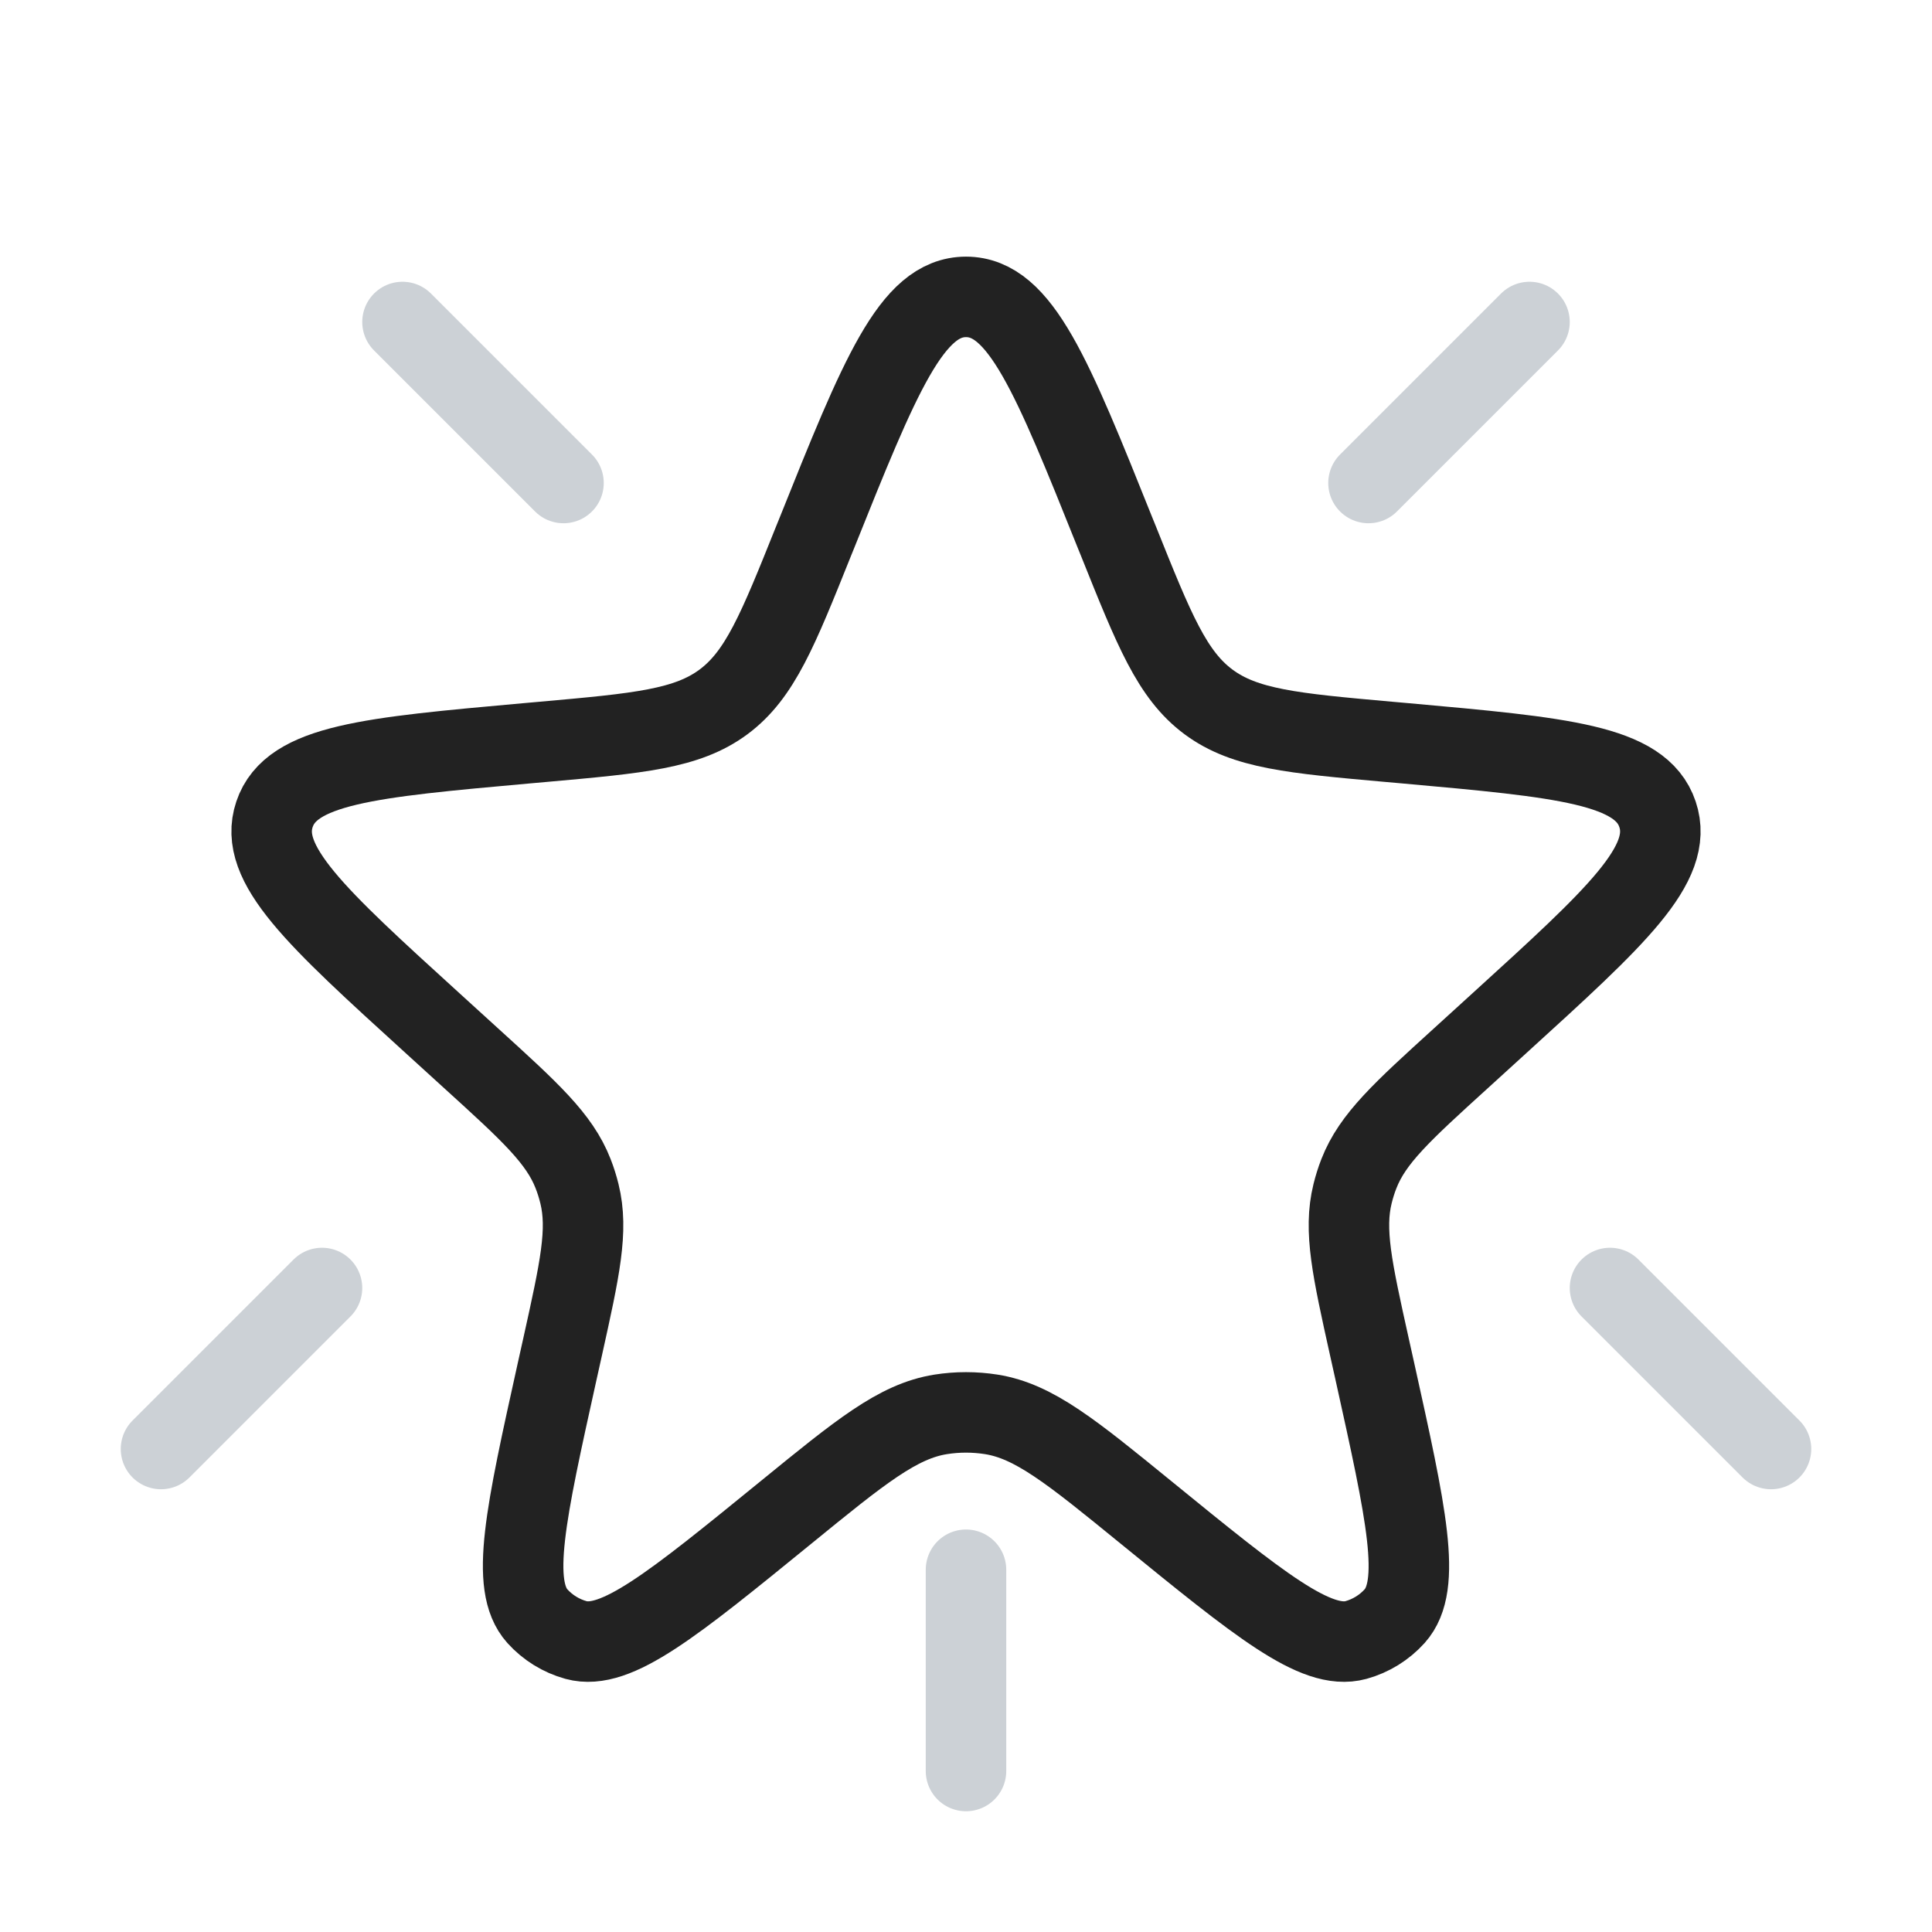
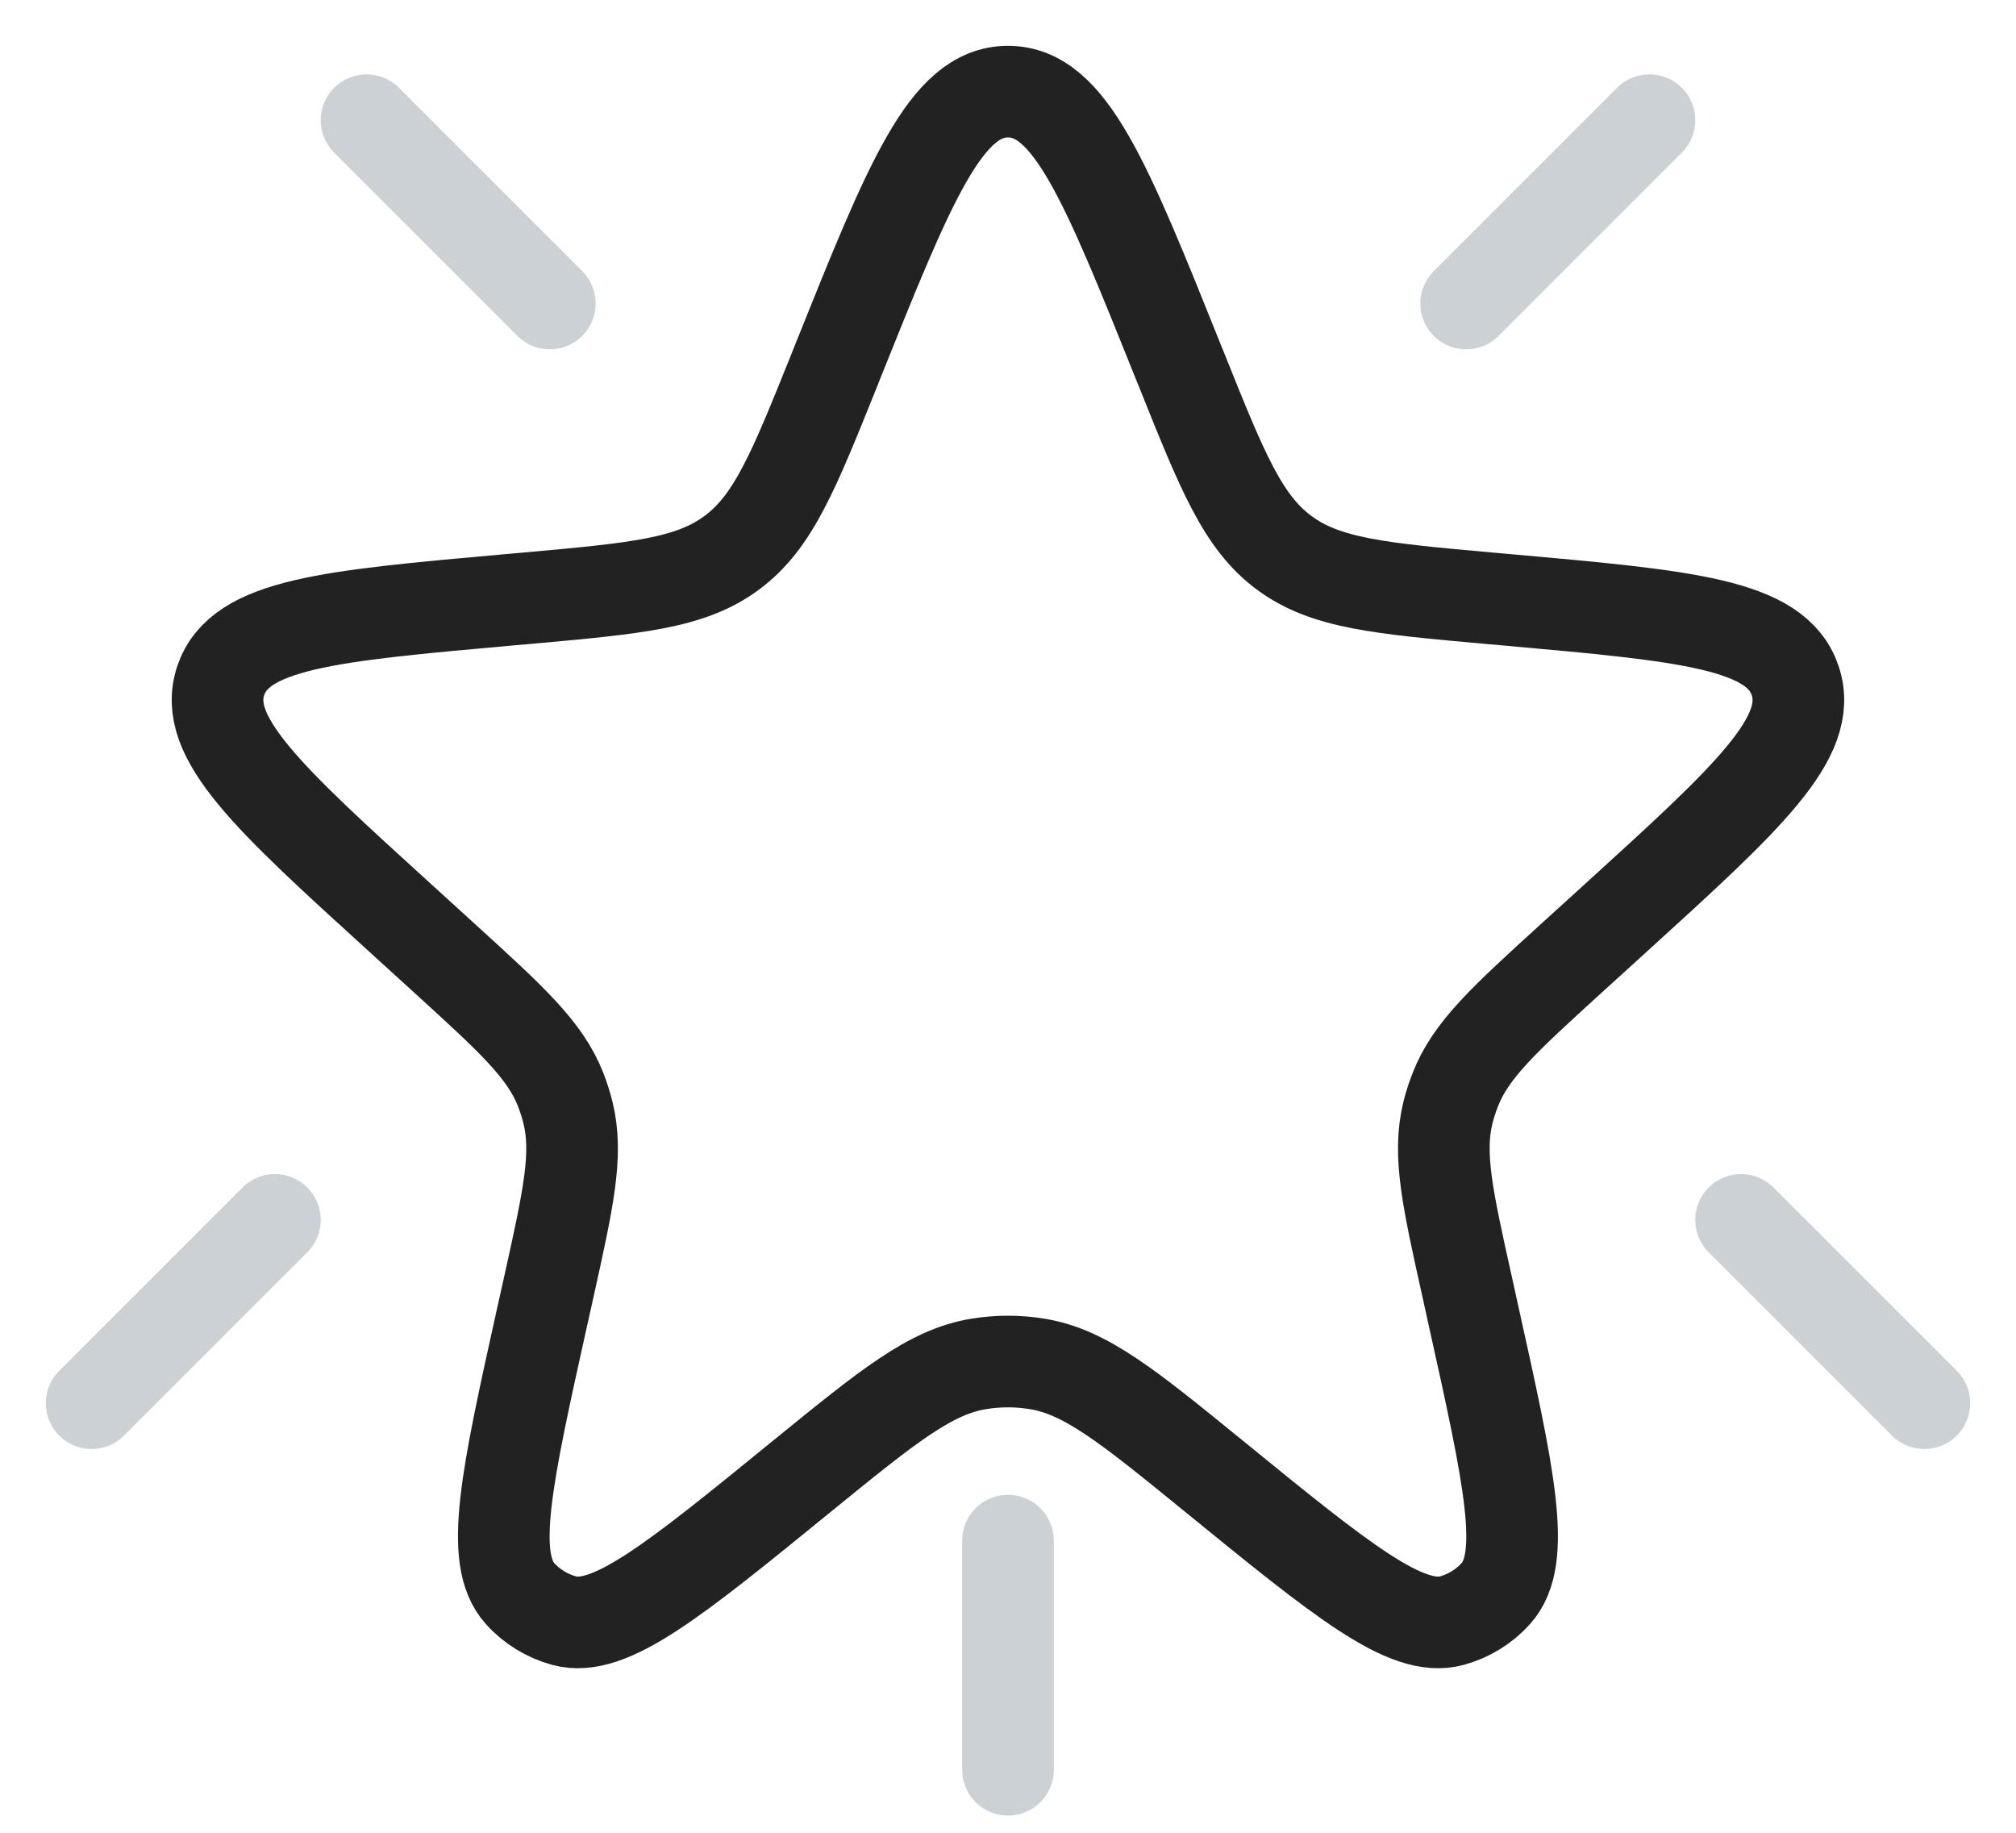
- <svg xmlns="http://www.w3.org/2000/svg" width="24" height="24" viewBox="0 0 24 24" fill="none">
-   <path d="M10.144 6.629C10.93 4.668 11.324 3.688 12 3.688C12.676 3.688 13.07 4.668 13.856 6.629L13.893 6.72C14.337 7.828 14.559 8.382 15.012 8.719C15.465 9.055 16.06 9.109 17.248 9.215L17.463 9.234C19.409 9.409 20.382 9.496 20.59 10.115C20.799 10.734 20.076 11.391 18.631 12.706L18.149 13.145C17.417 13.81 17.051 14.143 16.881 14.579C16.849 14.66 16.823 14.744 16.802 14.829C16.69 15.283 16.797 15.766 17.011 16.731L17.078 17.032C17.471 18.806 17.668 19.693 17.325 20.076C17.196 20.219 17.029 20.322 16.844 20.373C16.348 20.508 15.643 19.934 14.234 18.786C13.309 18.032 12.846 17.655 12.315 17.57C12.106 17.537 11.893 17.537 11.685 17.57C11.153 17.655 10.691 18.032 9.766 18.786C8.357 19.934 7.652 20.508 7.156 20.373C6.971 20.322 6.804 20.219 6.675 20.076C6.332 19.693 6.529 18.806 6.922 17.032L6.989 16.731C7.203 15.766 7.31 15.283 7.198 14.829C7.177 14.744 7.151 14.66 7.119 14.579C6.949 14.143 6.583 13.81 5.851 13.145L5.369 12.706C3.924 11.391 3.201 10.734 3.41 10.115C3.618 9.496 4.591 9.409 6.537 9.234L6.751 9.215C7.94 9.109 8.535 9.055 8.988 8.719C9.441 8.382 9.663 7.828 10.107 6.72L10.144 6.629Z" stroke="#222222" />
-   <path d="M17 6L19 4" stroke="#2A4157" stroke-opacity="0.24" stroke-linecap="round" />
-   <path d="M20 16L22 18" stroke="#2A4157" stroke-opacity="0.24" stroke-linecap="round" />
-   <path d="M12 19.5V22" stroke="#2A4157" stroke-opacity="0.24" stroke-linecap="round" />
-   <path d="M7 6L5 4" stroke="#2A4157" stroke-opacity="0.24" stroke-linecap="round" />
-   <path d="M4 16L2 18" stroke="#2A4157" stroke-opacity="0.24" stroke-linecap="round" />
+ <svg xmlns="http://www.w3.org/2000/svg" width="22" height="20" viewBox="0 0 22 20" fill="none">
+   <path d="M9.143 3.942C9.93 1.98 10.323 1 11 1C11.676 1 12.069 1.98 12.856 3.942L12.893 4.033C13.337 5.141 13.559 5.695 14.012 6.031C14.465 6.368 15.059 6.421 16.248 6.528L16.463 6.547C18.409 6.721 19.382 6.808 19.59 7.427C19.798 8.046 19.076 8.704 17.631 10.018L17.148 10.457C16.417 11.123 16.051 11.455 15.881 11.892C15.849 11.973 15.822 12.056 15.801 12.141C15.689 12.596 15.796 13.078 16.011 14.044L16.077 14.344C16.471 16.119 16.668 17.006 16.324 17.389C16.196 17.532 16.029 17.634 15.843 17.685C15.347 17.82 14.643 17.247 13.234 16.098C12.309 15.345 11.846 14.968 11.315 14.883C11.106 14.849 10.893 14.849 10.684 14.883C10.153 14.968 9.691 15.345 8.765 16.098C7.356 17.247 6.652 17.82 6.156 17.685C5.97 17.634 5.803 17.532 5.675 17.389C5.331 17.006 5.528 16.119 5.922 14.344L5.989 14.044C6.203 13.078 6.31 12.596 6.198 12.141C6.177 12.056 6.15 11.973 6.119 11.892C5.948 11.455 5.582 11.123 4.851 10.457L4.369 10.018C2.924 8.704 2.201 8.046 2.409 7.427C2.617 6.808 3.59 6.721 5.536 6.547L5.751 6.528C6.94 6.421 7.534 6.368 7.987 6.031C8.44 5.695 8.662 5.141 9.107 4.033L9.143 3.942Z" stroke="#222222" />
+   <path d="M16 3.312L18 1.312" stroke="#2A4157" stroke-opacity="0.24" stroke-linecap="round" />
+   <path d="M19 13.312L21 15.312" stroke="#2A4157" stroke-opacity="0.24" stroke-linecap="round" />
+   <path d="M11 16.812V19.312" stroke="#2A4157" stroke-opacity="0.24" stroke-linecap="round" />
+   <path d="M6 3.312L4 1.312" stroke="#2A4157" stroke-opacity="0.24" stroke-linecap="round" />
+   <path d="M3 13.312L1 15.312" stroke="#2A4157" stroke-opacity="0.24" stroke-linecap="round" />
</svg>
